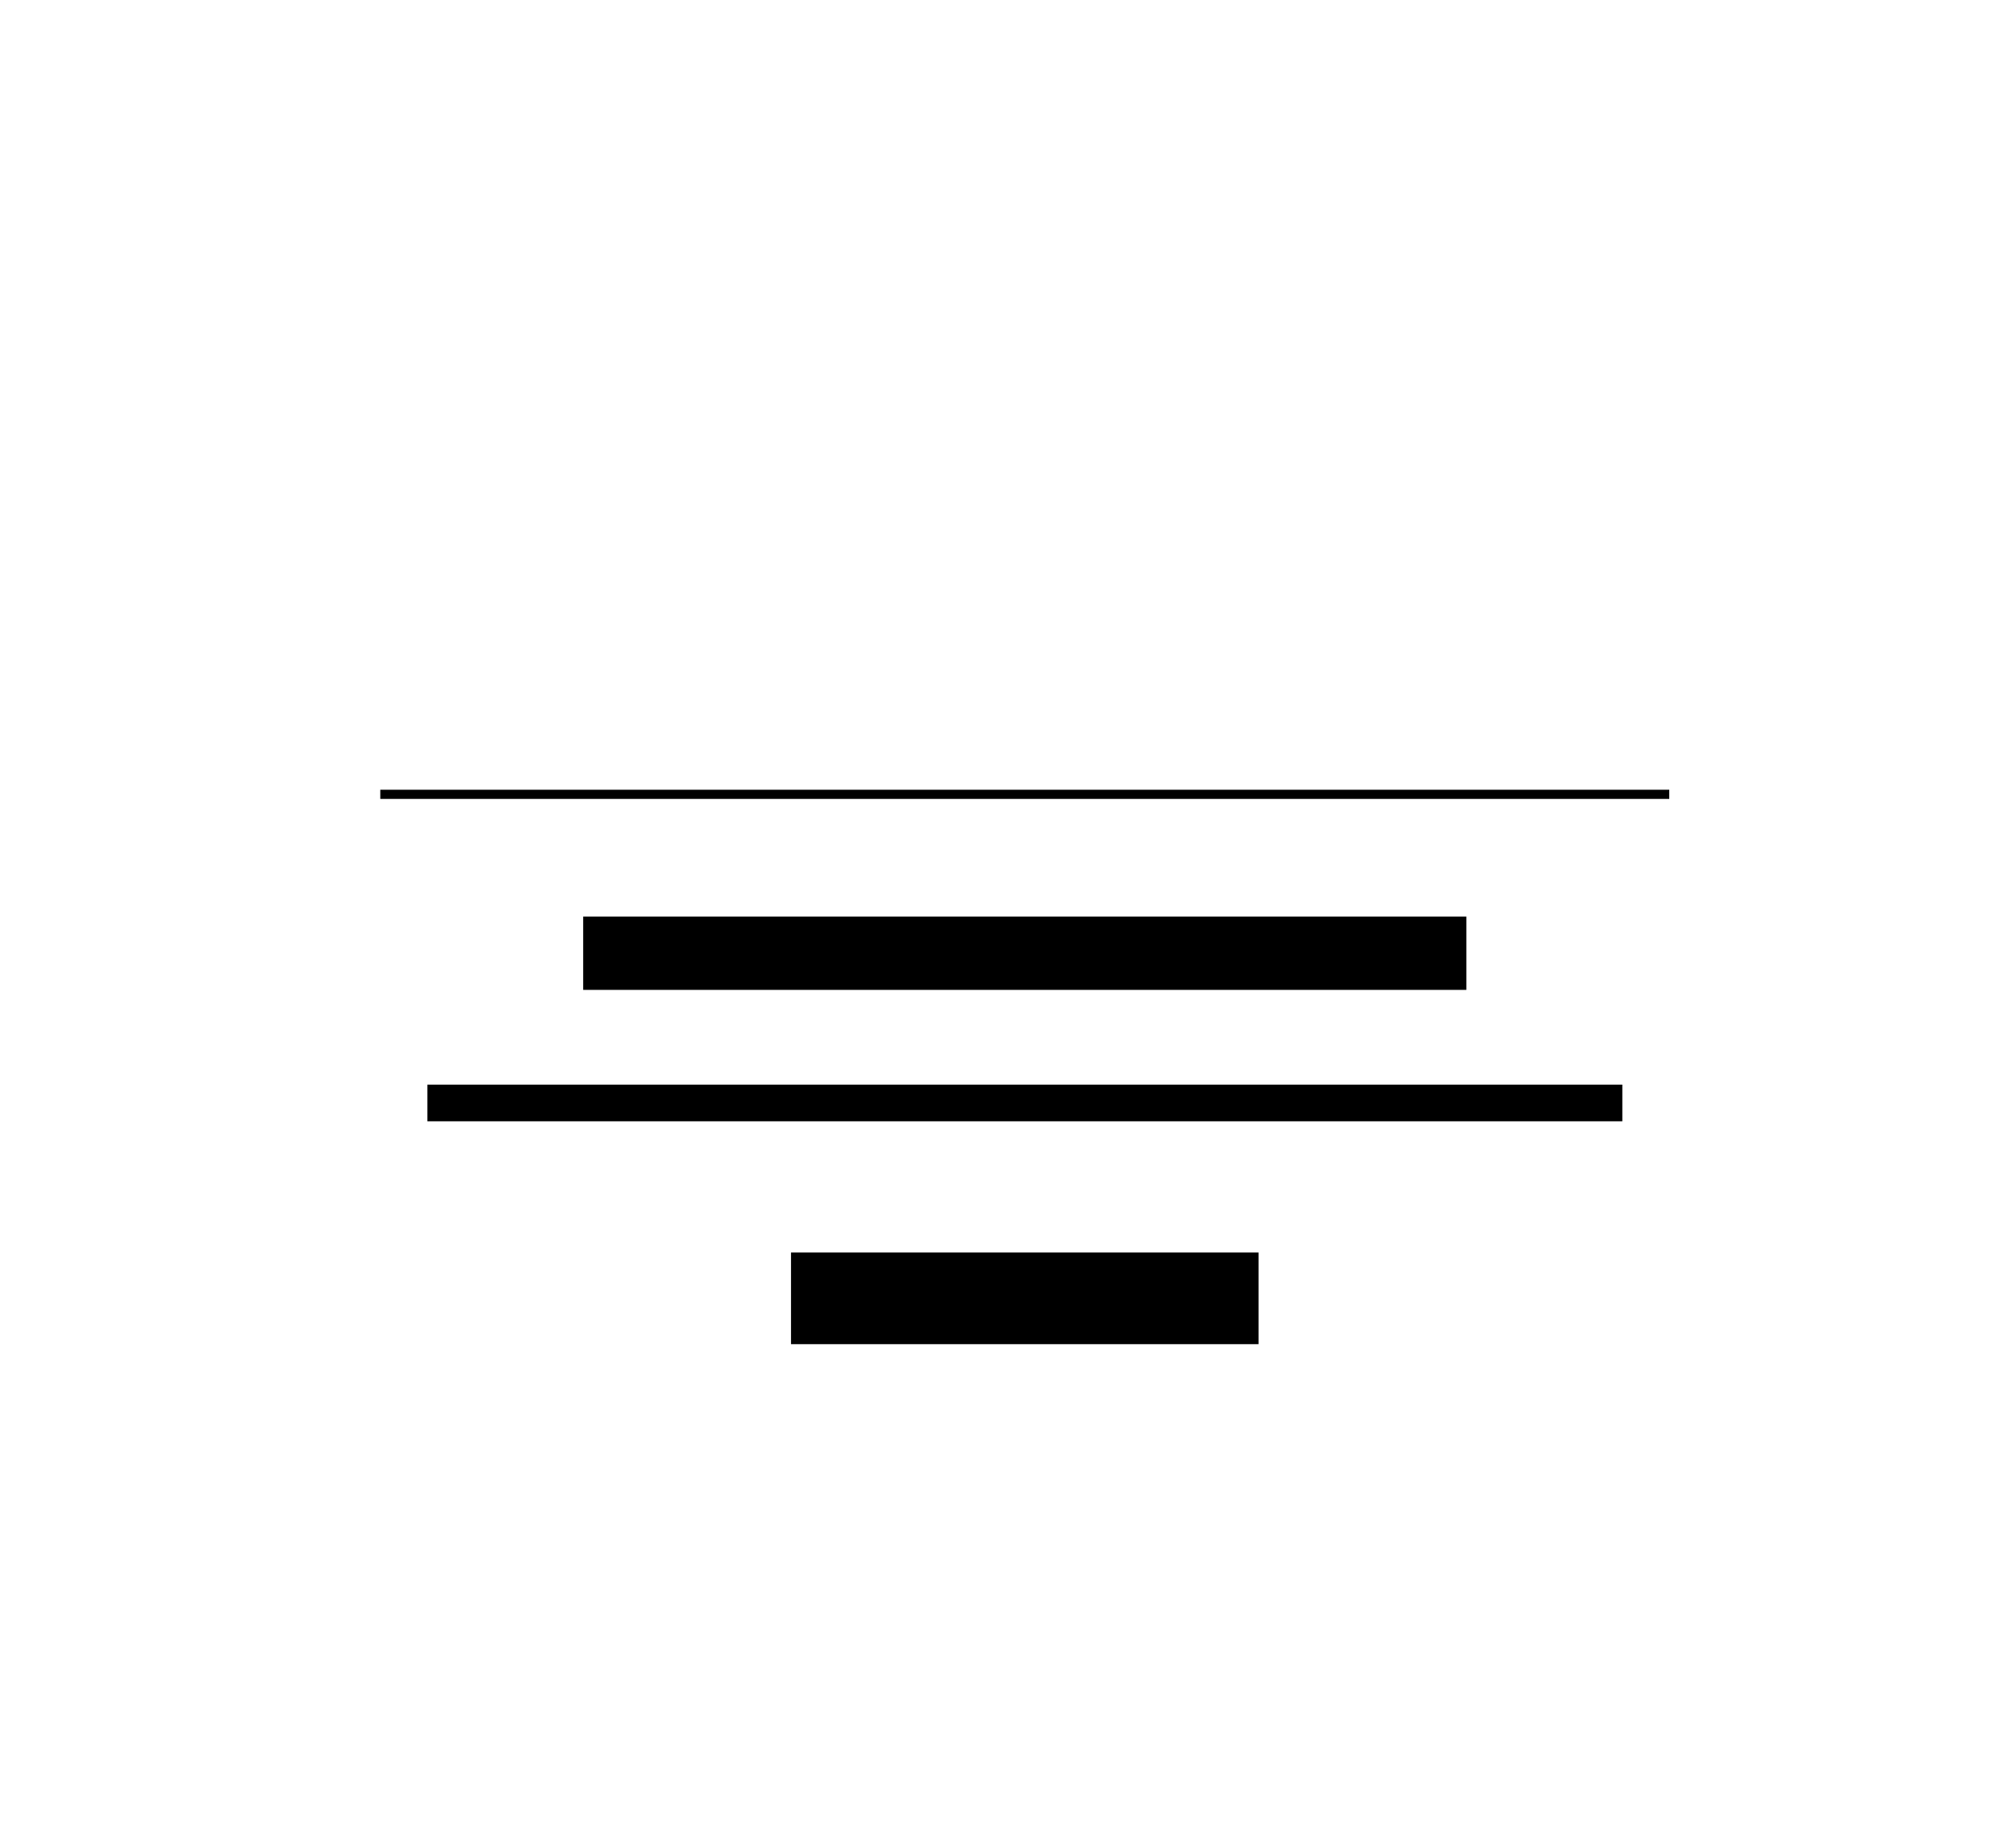
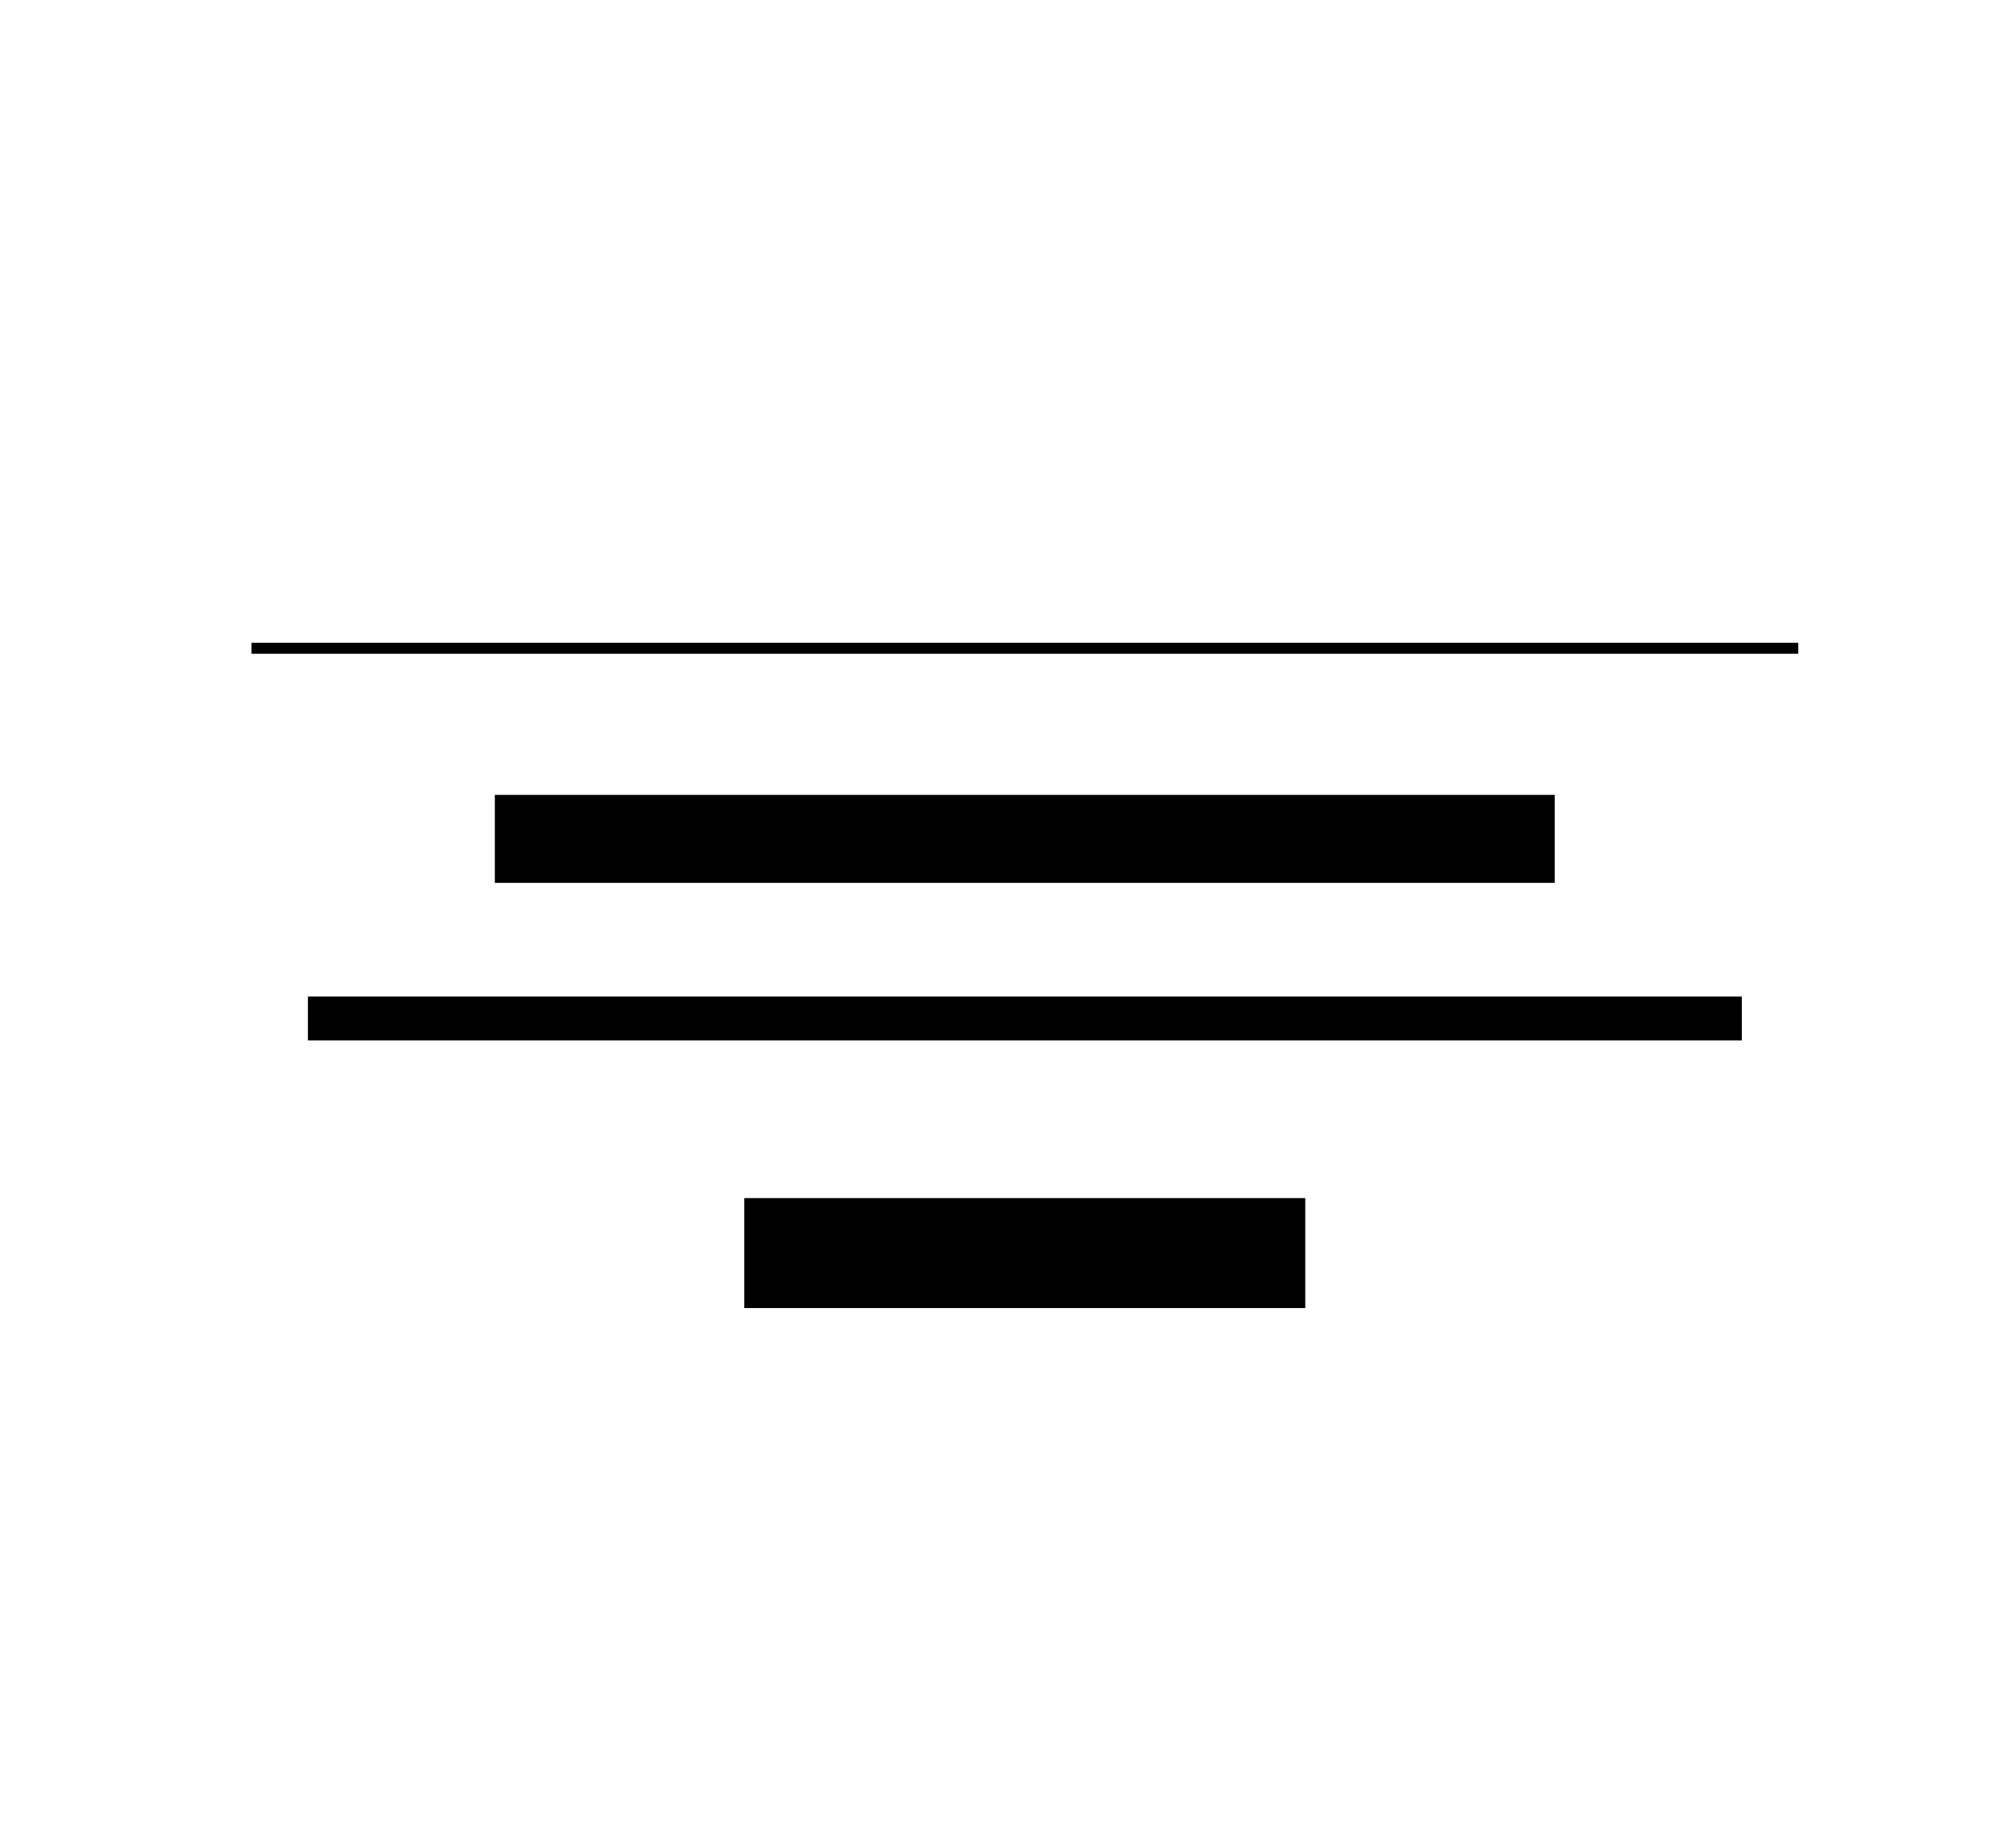
<svg xmlns="http://www.w3.org/2000/svg" id="top_master" data-name="top master" width="110" height="100" viewBox="0 0 110 100">
-   <rect x="20.75" y="43.09" width="70.33" height="0.5" />
-   <rect x="31.82" y="50.01" width="48.19" height="4" />
-   <rect x="23.32" y="59.18" width="65.2" height="2" />
-   <rect x="43.16" y="68.34" width="25.51" height="5" />
+   <rect x="13.72" y="35.07" width="84.4" height="0.6" />
+   <rect x="27" y="43.37" width="57.83" height="4.8" />
+   <rect x="16.8" y="54.37" width="78.24" height="2.4" />
+   <rect x="40.61" y="65.37" width="30.61" height="6" />
</svg>
